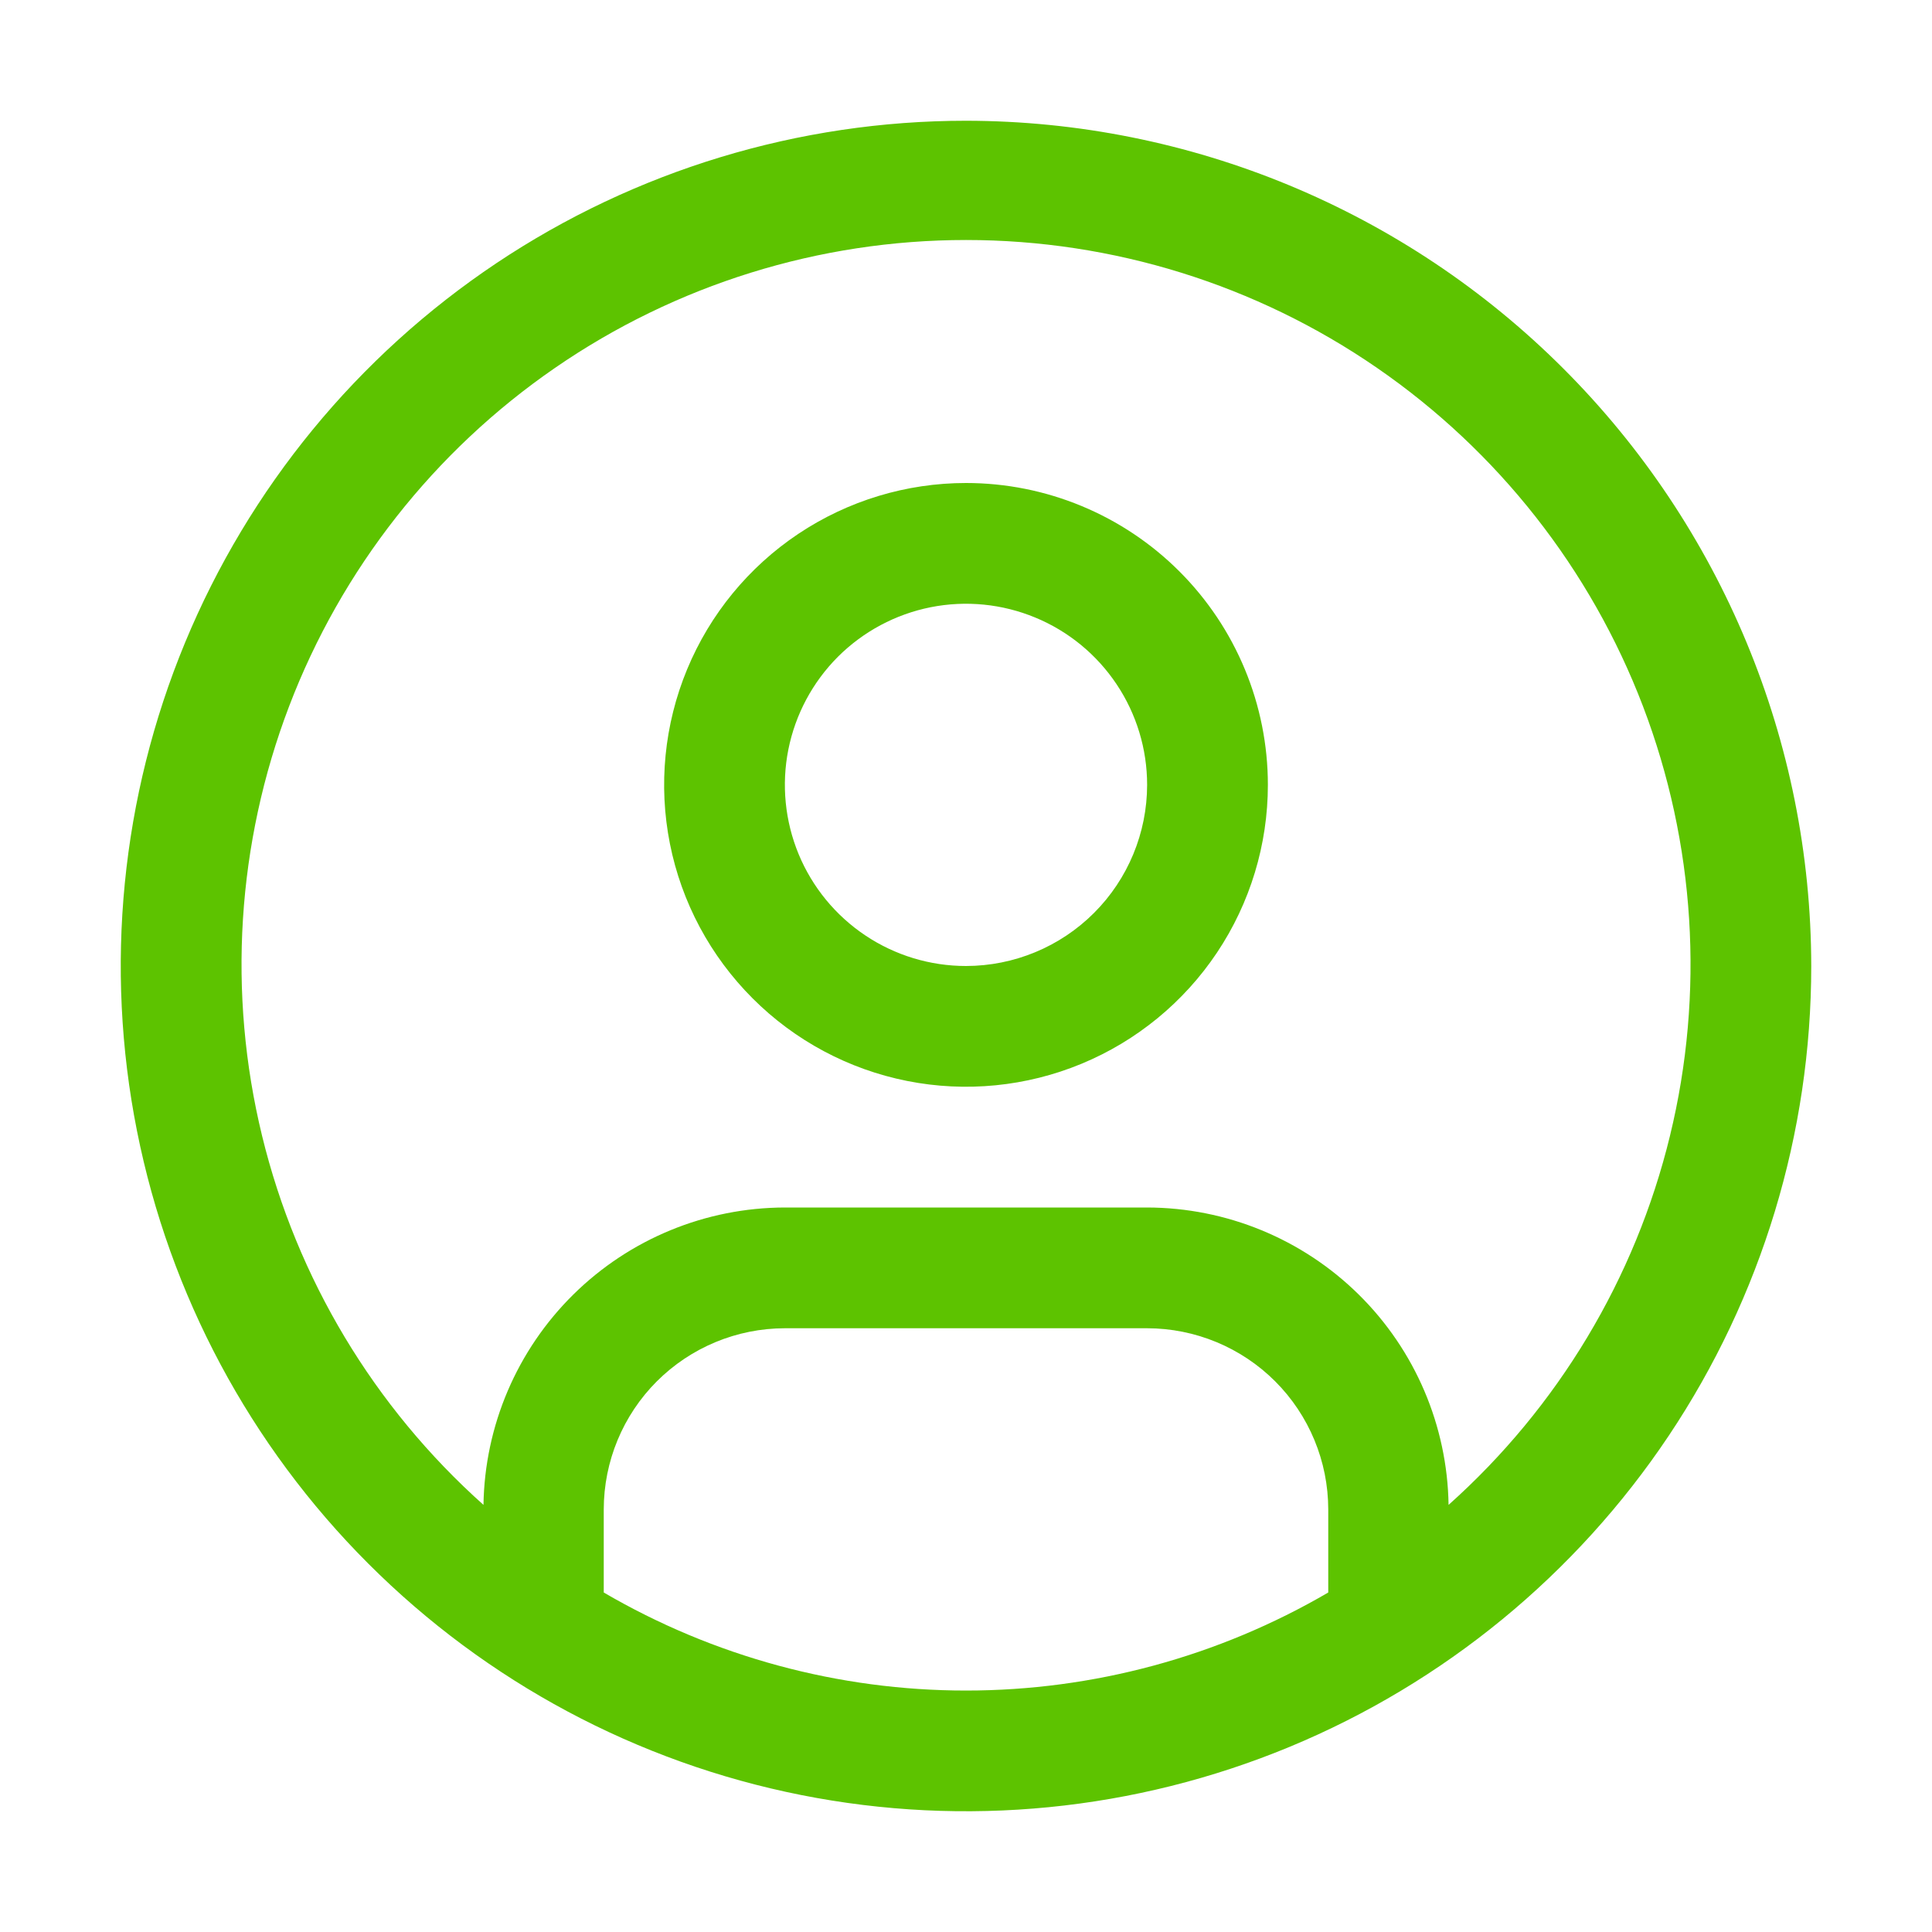
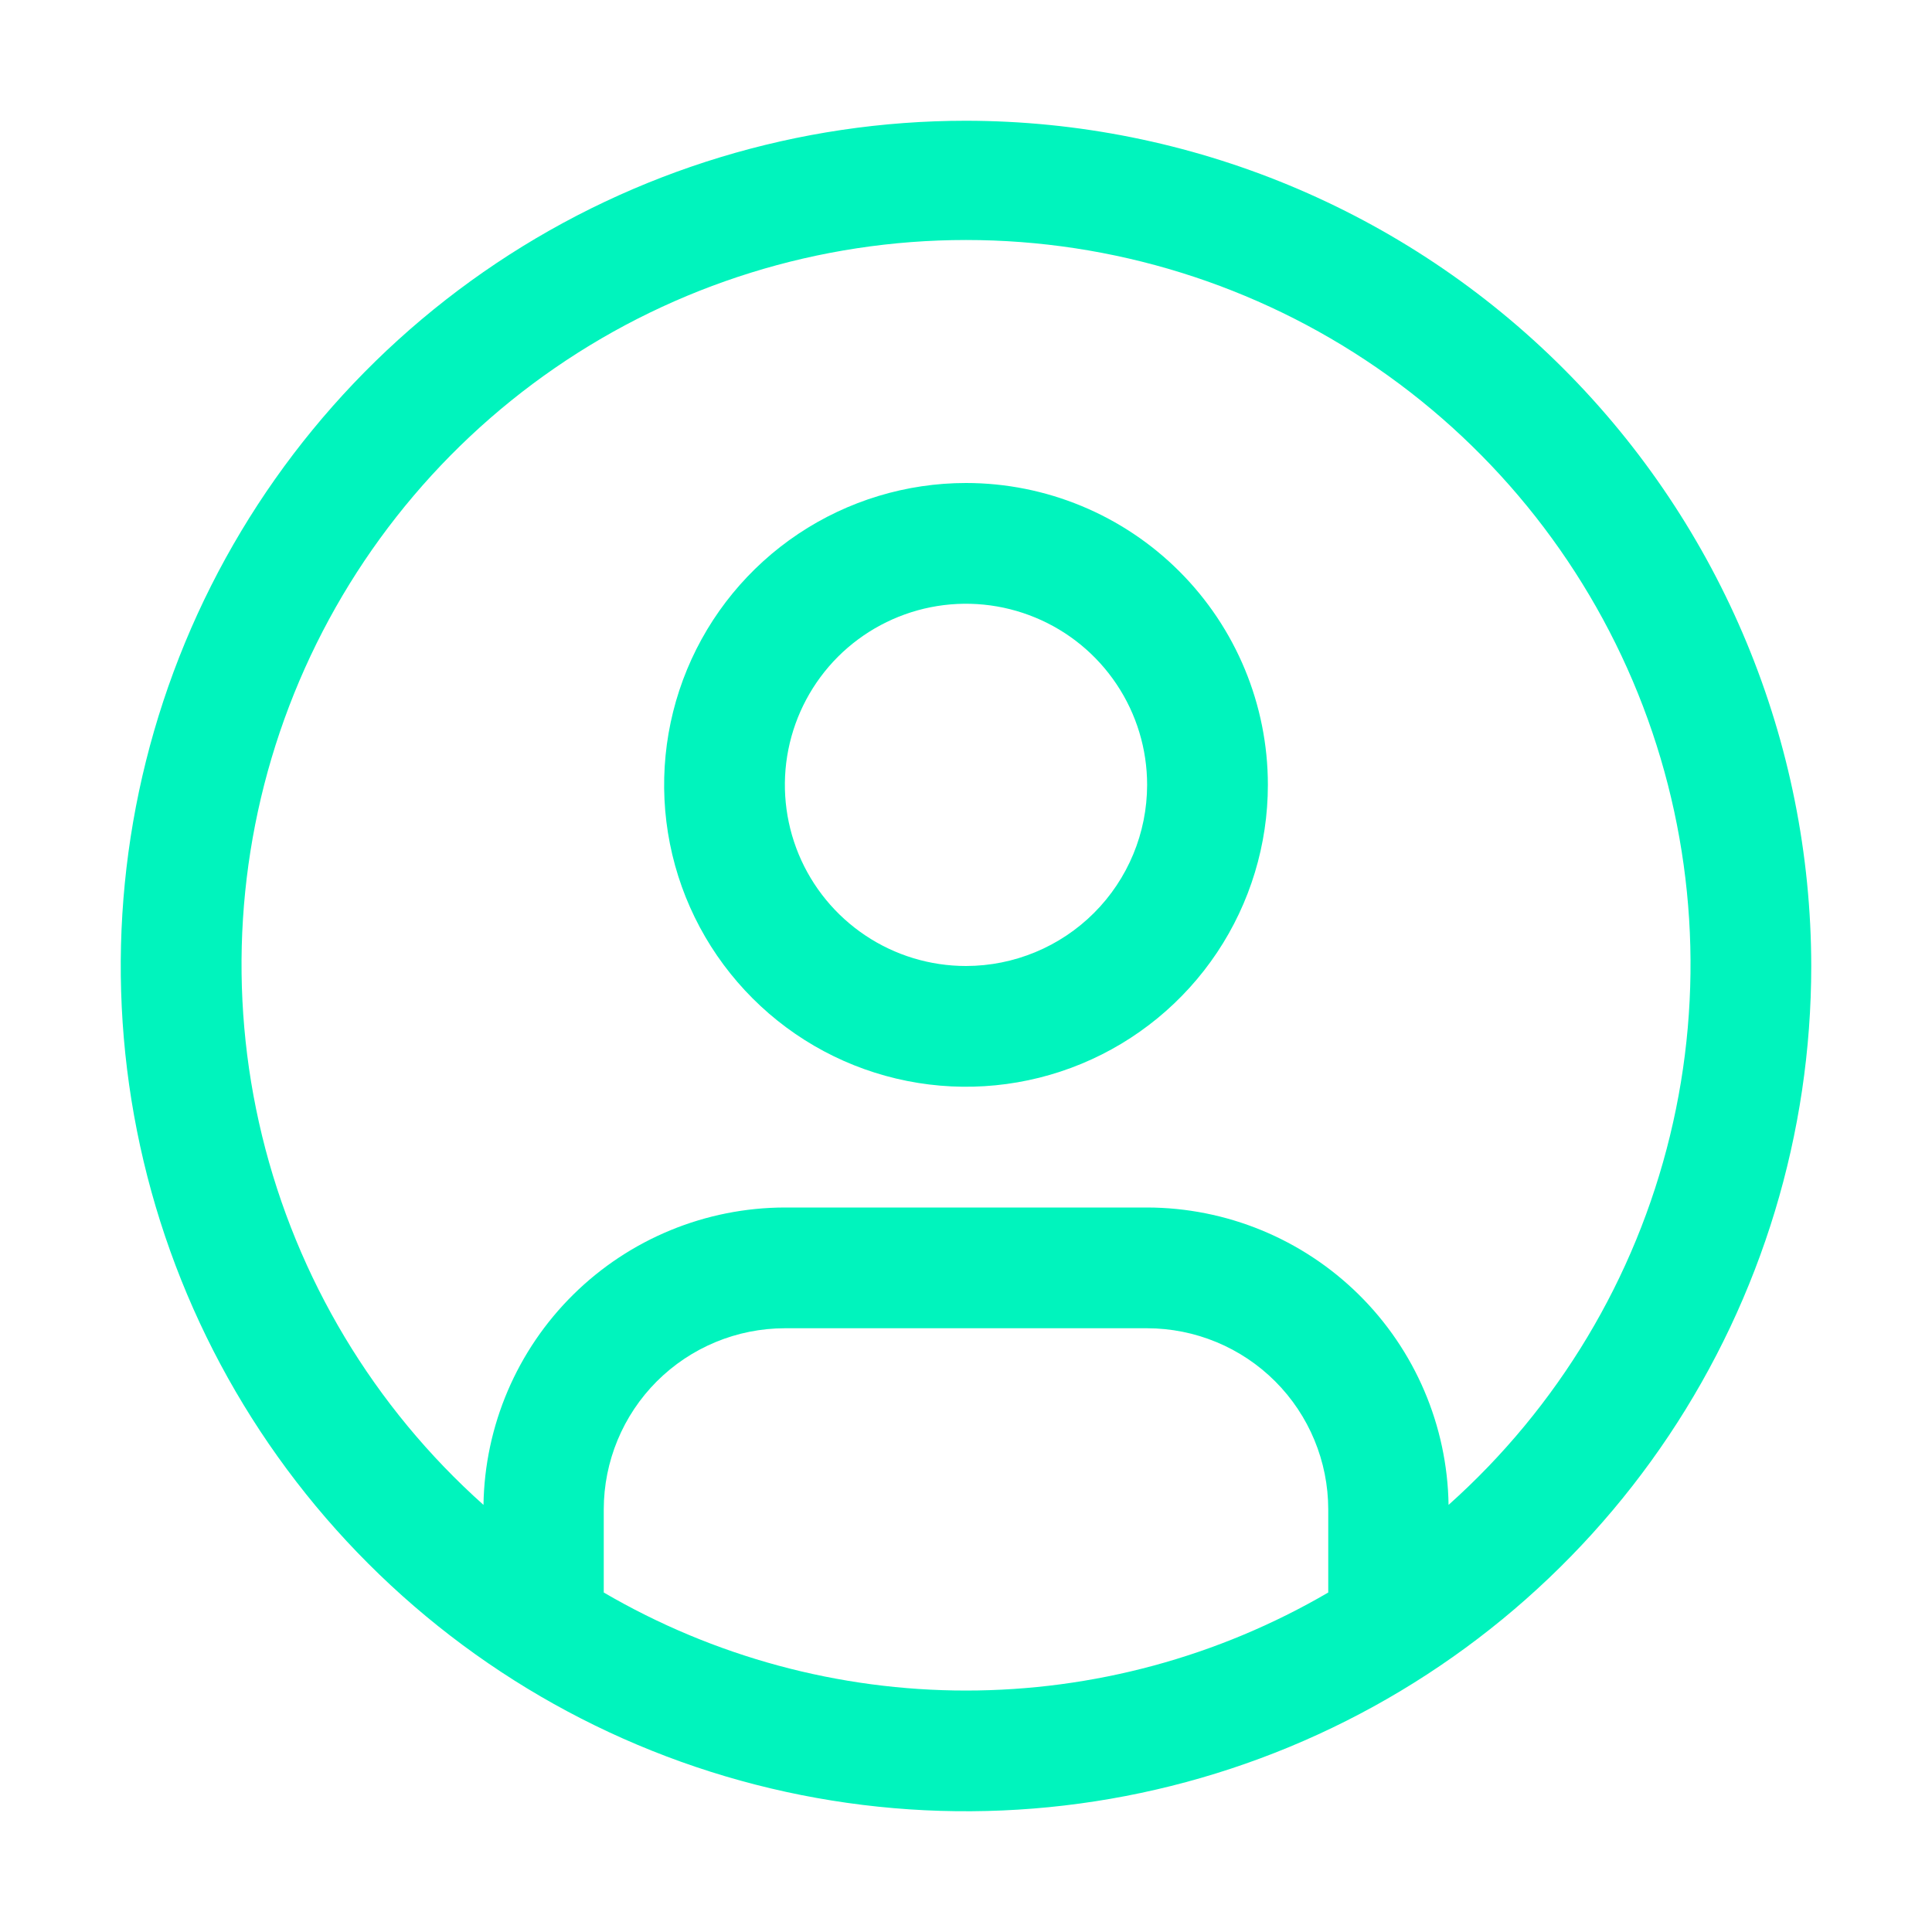
<svg xmlns="http://www.w3.org/2000/svg" width="40" height="40" viewBox="0 0 40 40" fill="none">
-   <path d="M20 10C18.764 10 17.555 10.367 16.528 11.053C15.5 11.74 14.699 12.716 14.226 13.858C13.753 15 13.629 16.257 13.87 17.469C14.111 18.682 14.707 19.795 15.581 20.669C16.455 21.544 17.568 22.139 18.781 22.38C19.993 22.621 21.25 22.497 22.392 22.024C23.534 21.551 24.51 20.75 25.197 19.722C25.883 18.695 26.25 17.486 26.25 16.25C26.25 14.592 25.591 13.003 24.419 11.831C23.247 10.659 21.658 10 20 10ZM20 20C19.258 20 18.533 19.78 17.917 19.368C17.3 18.956 16.819 18.37 16.535 17.685C16.252 17 16.177 16.246 16.322 15.518C16.467 14.791 16.824 14.123 17.348 13.598C17.873 13.074 18.541 12.717 19.268 12.572C19.996 12.427 20.75 12.502 21.435 12.786C22.12 13.069 22.706 13.55 23.118 14.167C23.53 14.783 23.75 15.508 23.75 16.25C23.749 17.244 23.354 18.198 22.651 18.901C21.948 19.604 20.994 19.999 20 20Z" fill="#5dc300" />
-   <path d="M20 2.5C16.539 2.5 13.155 3.526 10.277 5.449C7.4 7.372 5.157 10.105 3.832 13.303C2.508 16.501 2.161 20.019 2.836 23.414C3.511 26.809 5.178 29.927 7.626 32.374C10.073 34.822 13.191 36.489 16.586 37.164C19.981 37.839 23.499 37.492 26.697 36.168C29.895 34.843 32.628 32.6 34.551 29.723C36.474 26.845 37.5 23.461 37.5 20C37.495 15.36 35.649 10.912 32.368 7.631C29.088 4.351 24.64 2.505 20 2.5ZM12.5 32.971V31.25C12.501 30.256 12.896 29.302 13.599 28.599C14.303 27.896 15.256 27.501 16.25 27.5H23.75C24.744 27.501 25.698 27.896 26.401 28.599C27.104 29.302 27.499 30.256 27.5 31.25V32.971C25.224 34.3 22.636 35.001 20 35.001C17.364 35.001 14.776 34.3 12.5 32.971ZM29.991 31.157C29.966 29.518 29.298 27.953 28.131 26.802C26.963 25.65 25.39 25.003 23.75 25H16.25C14.61 25.003 13.037 25.65 11.87 26.802C10.703 27.954 10.035 29.518 10.01 31.157C7.743 29.133 6.145 26.469 5.426 23.516C4.707 20.563 4.903 17.462 5.986 14.622C7.069 11.783 8.989 9.34 11.492 7.616C13.994 5.892 16.962 4.969 20.001 4.969C23.04 4.969 26.007 5.892 28.509 7.616C31.012 9.34 32.932 11.783 34.016 14.622C35.099 17.462 35.294 20.563 34.575 23.516C33.857 26.469 32.258 29.133 29.991 31.157Z" fill="#5dc300" />
+   <path d="M20 10C18.764 10 17.555 10.367 16.528 11.053C15.5 11.74 14.699 12.716 14.226 13.858C13.753 15 13.629 16.257 13.87 17.469C14.111 18.682 14.707 19.795 15.581 20.669C16.455 21.544 17.568 22.139 18.781 22.38C19.993 22.621 21.25 22.497 22.392 22.024C23.534 21.551 24.51 20.75 25.197 19.722C25.883 18.695 26.25 17.486 26.25 16.25C26.25 14.592 25.591 13.003 24.419 11.831C23.247 10.659 21.658 10 20 10ZM20 20C19.258 20 18.533 19.78 17.917 19.368C17.3 18.956 16.819 18.37 16.535 17.685C16.252 17 16.177 16.246 16.322 15.518C16.467 14.791 16.824 14.123 17.348 13.598C17.873 13.074 18.541 12.717 19.268 12.572C19.996 12.427 20.75 12.502 21.435 12.786C22.12 13.069 22.706 13.55 23.118 14.167C23.53 14.783 23.75 15.508 23.75 16.25C23.749 17.244 23.354 18.198 22.651 18.901C21.948 19.604 20.994 19.999 20 20Z" fill="#00f4bd" />
+   <path d="M20 2.5C16.539 2.5 13.155 3.526 10.277 5.449C7.4 7.372 5.157 10.105 3.832 13.303C2.508 16.501 2.161 20.019 2.836 23.414C3.511 26.809 5.178 29.927 7.626 32.374C10.073 34.822 13.191 36.489 16.586 37.164C19.981 37.839 23.499 37.492 26.697 36.168C29.895 34.843 32.628 32.6 34.551 29.723C36.474 26.845 37.5 23.461 37.5 20C37.495 15.36 35.649 10.912 32.368 7.631C29.088 4.351 24.64 2.505 20 2.5ZM12.5 32.971V31.25C12.501 30.256 12.896 29.302 13.599 28.599C14.303 27.896 15.256 27.501 16.25 27.5H23.75C24.744 27.501 25.698 27.896 26.401 28.599C27.104 29.302 27.499 30.256 27.5 31.25V32.971C25.224 34.3 22.636 35.001 20 35.001C17.364 35.001 14.776 34.3 12.5 32.971ZM29.991 31.157C29.966 29.518 29.298 27.953 28.131 26.802C26.963 25.65 25.39 25.003 23.75 25H16.25C14.61 25.003 13.037 25.65 11.87 26.802C10.703 27.954 10.035 29.518 10.01 31.157C7.743 29.133 6.145 26.469 5.426 23.516C4.707 20.563 4.903 17.462 5.986 14.622C7.069 11.783 8.989 9.34 11.492 7.616C13.994 5.892 16.962 4.969 20.001 4.969C23.04 4.969 26.007 5.892 28.509 7.616C31.012 9.34 32.932 11.783 34.016 14.622C35.099 17.462 35.294 20.563 34.575 23.516C33.857 26.469 32.258 29.133 29.991 31.157Z" fill="#00f4bd" />
</svg>
